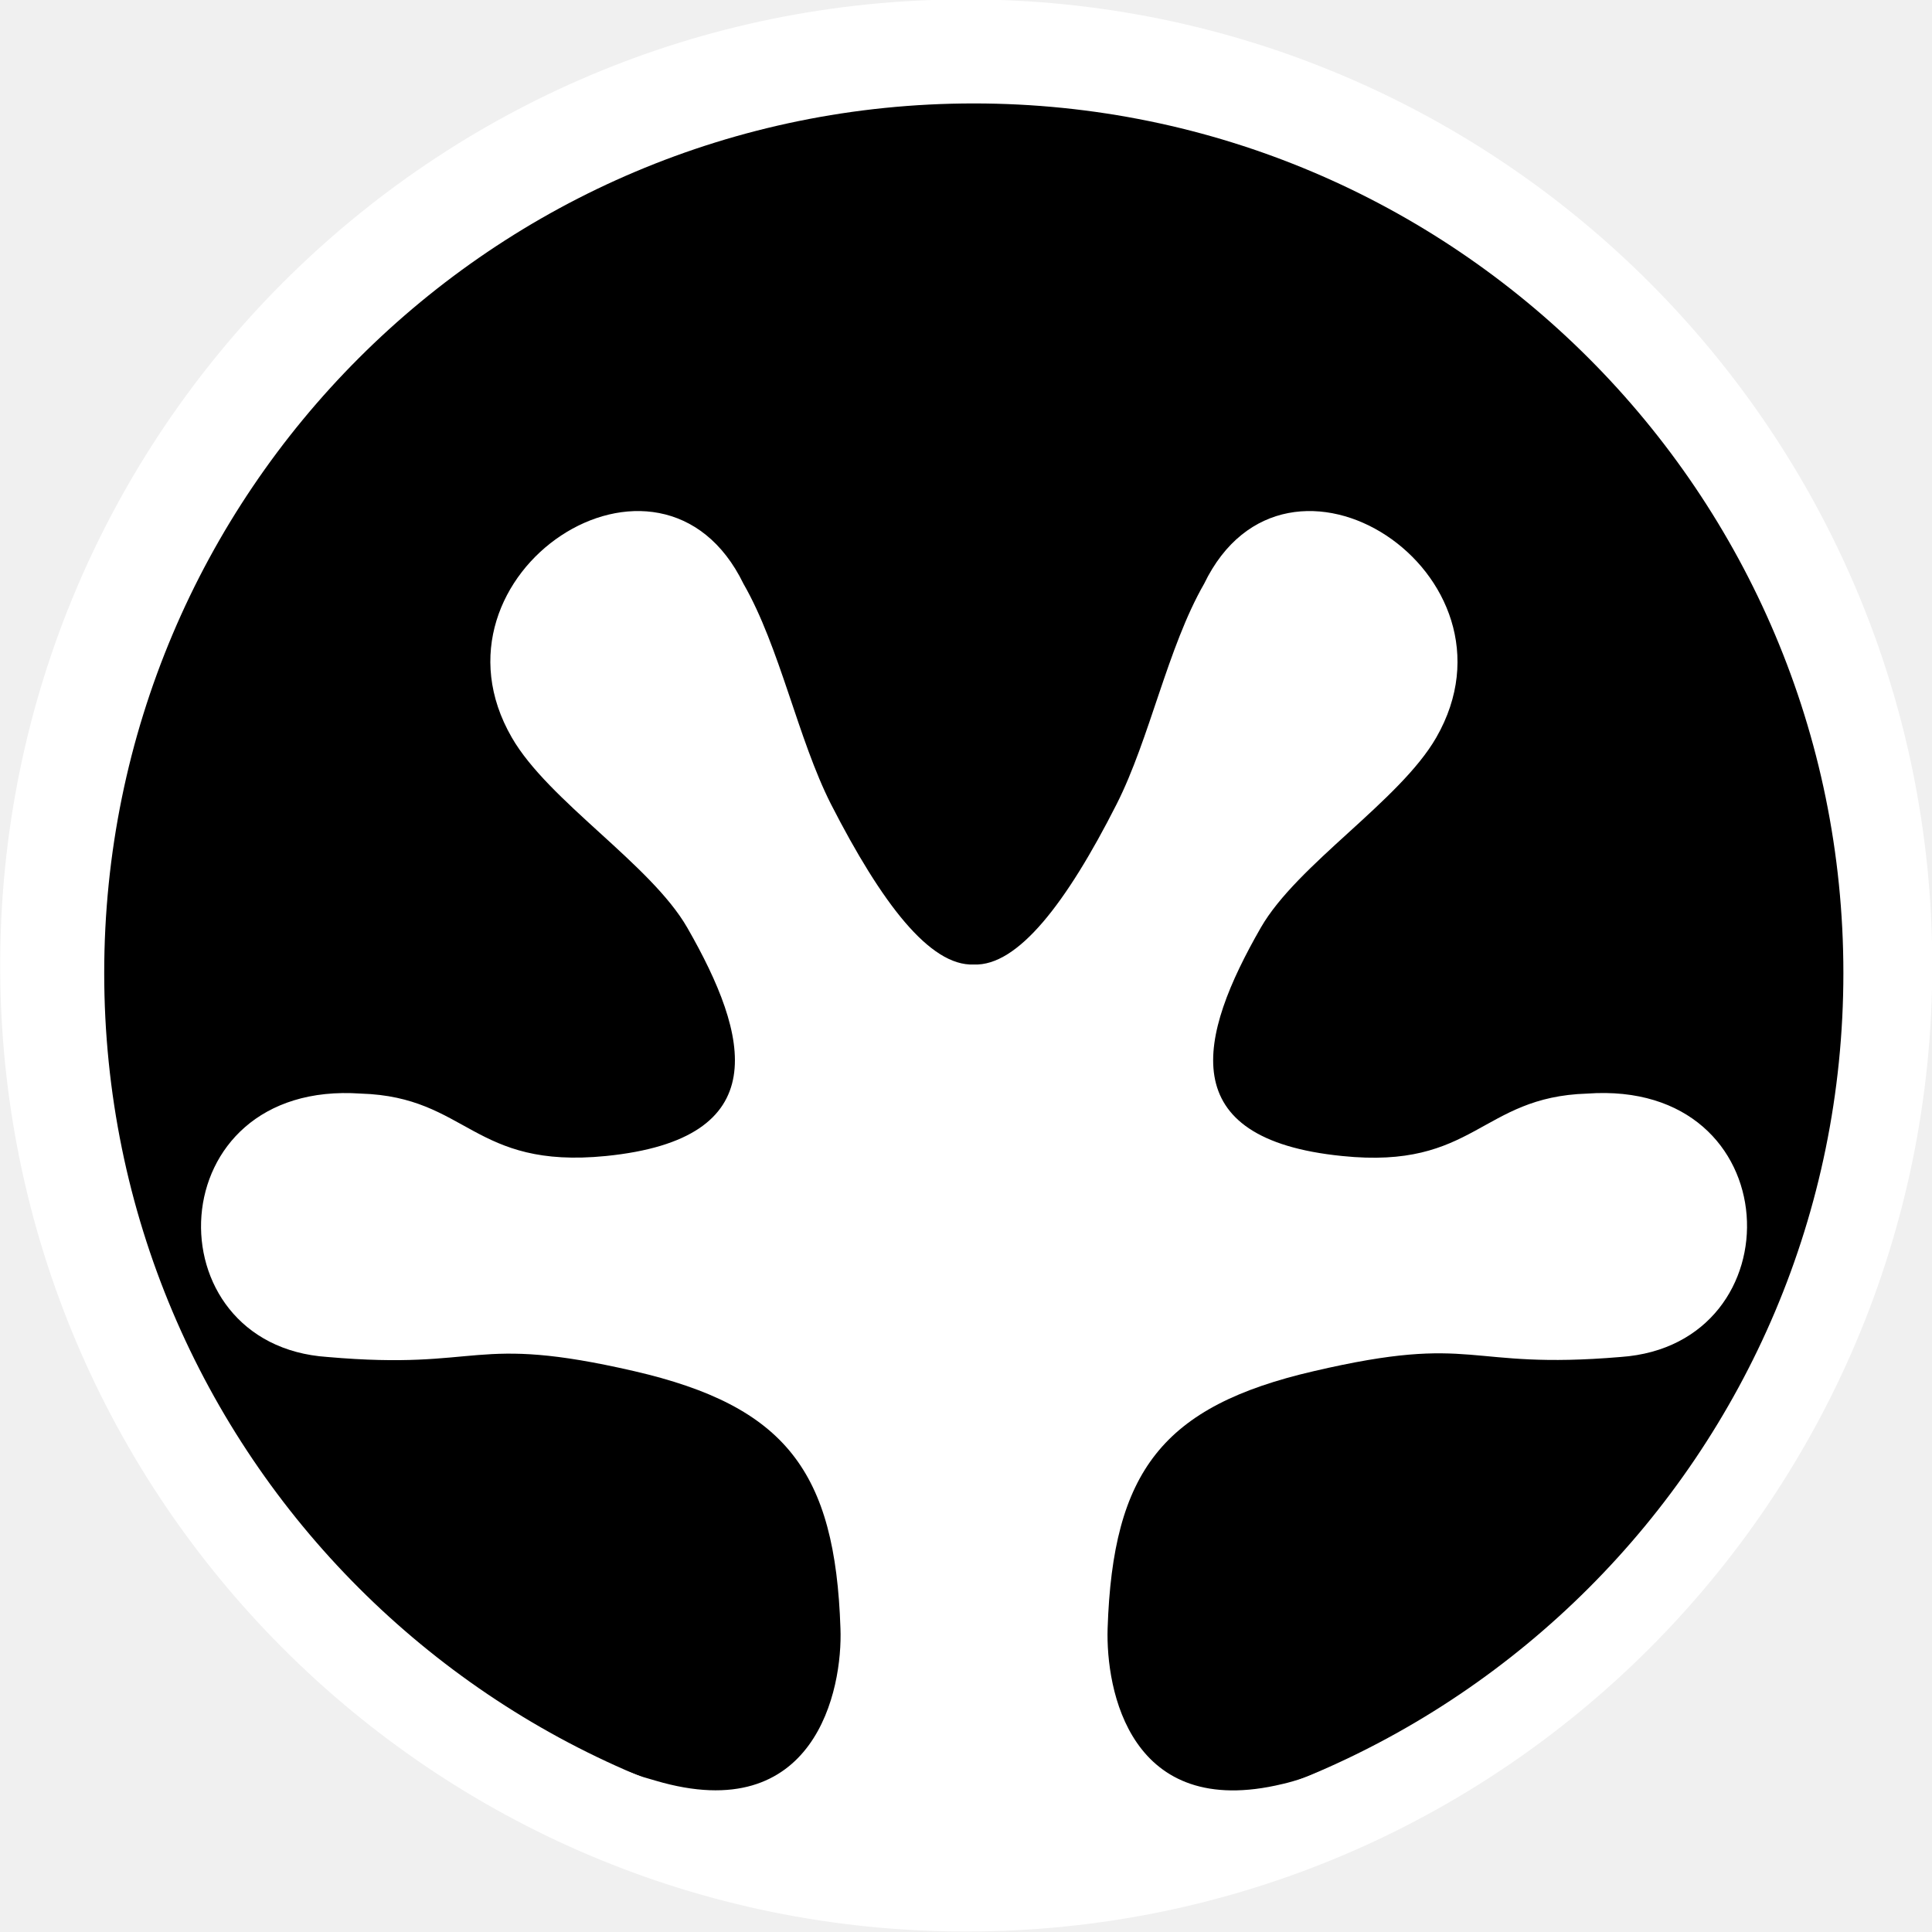
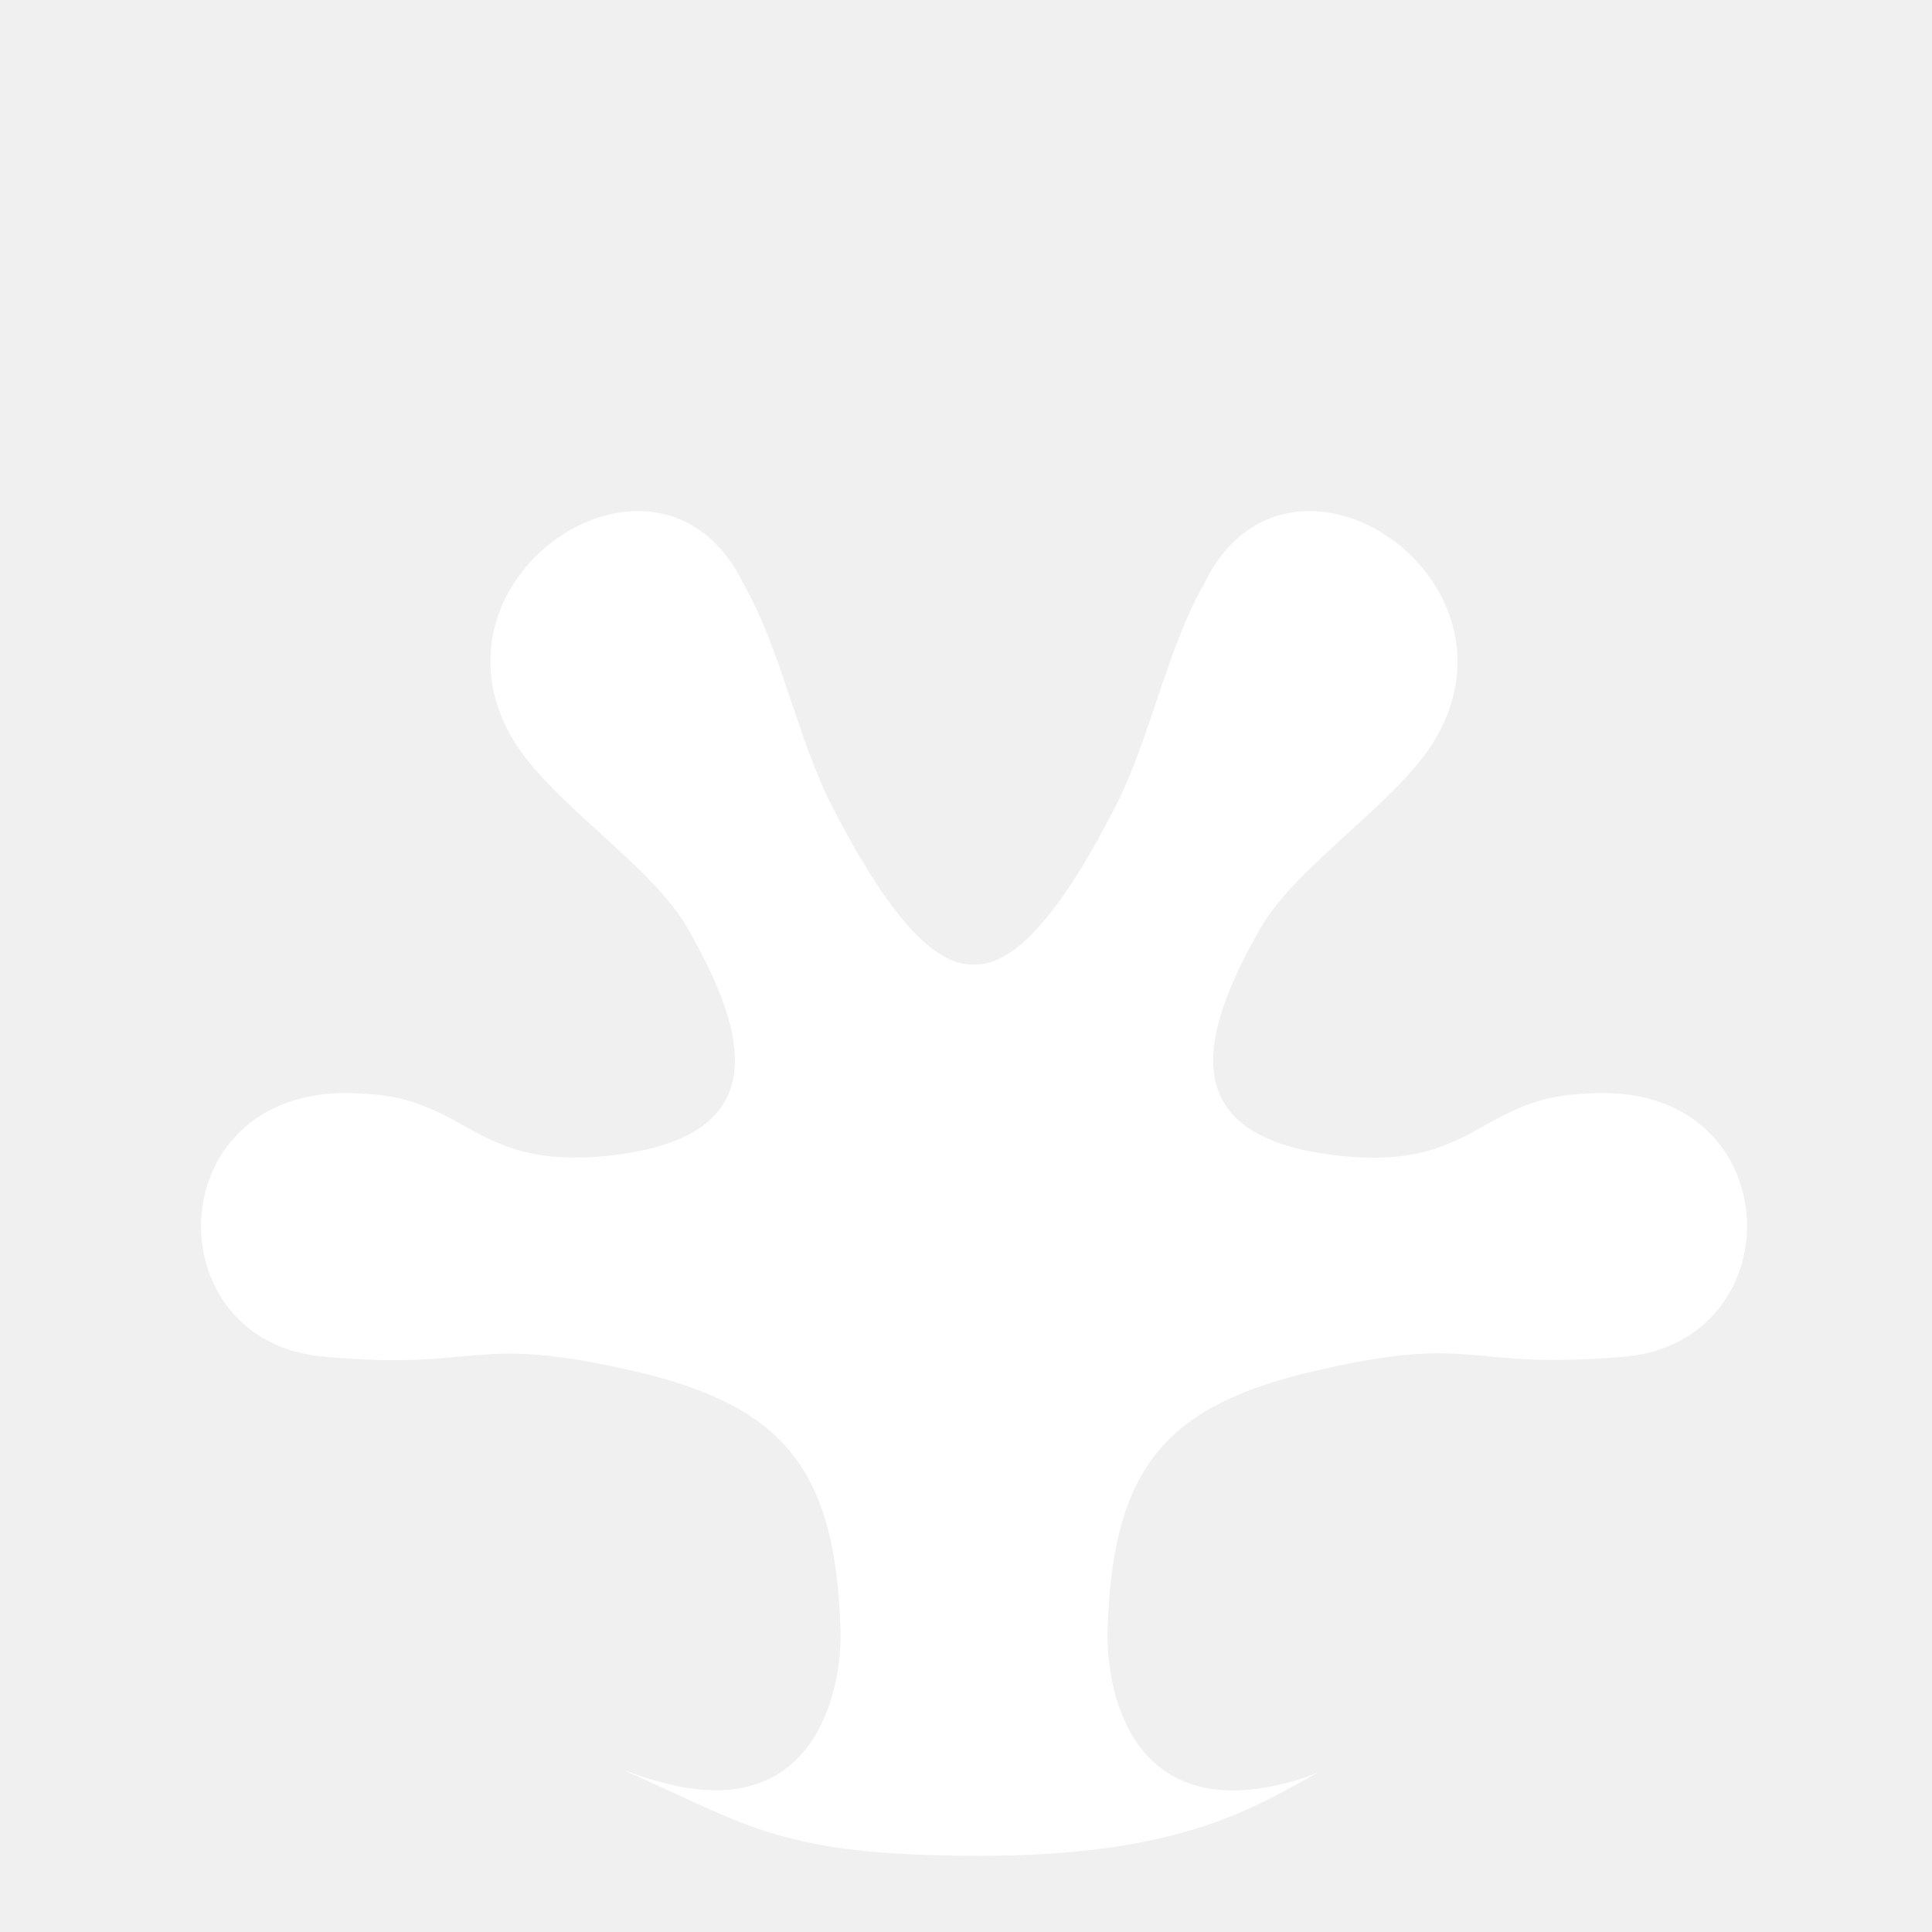
<svg xmlns="http://www.w3.org/2000/svg" version="1.1" id="Layer_1" x="0px" y="0px" width="16px" height="16px" viewBox="0 0 16 16" enable-background="new 0 0 16 16" xml:space="preserve">
  <g transform="matrix(0.03916 0 0 0.03916 -0.3 4.8)">
-     <g id="Circles">
-       <circle fill="#ffffff" cx="212" cy="81.6" r="204.3" />
-     </g>
-     <g id="Yellow">
-       <path fill="#000000" d="M397.5,83.2c0,101.6-82.3,183.9-183.9,183.9S29.7,184.8,29.7,83.2c0-101.6,82.3-183.9,183.9-183.9   C315.2-100.7,397.5-18.3,397.5,83.2z" />
-     </g>
    <g id="Hand">
      <path fill="#ffffff" d="M146.3,254c33.8,10,39.6-19.3,39.1-32.2c-1.1-33.2-11.6-47-43.6-54.4c-34.7-8-31.8-0.1-64.9-3   c-37.5-2.5-35.9-58.7,7.1-55.7c22.6,0.7,23.6,16,51.8,13.2c35.9-3.6,30.4-25.3,17.2-48.3c-7.7-13.4-29.4-26.8-37.1-40.2   C95.9-1.2,147.4-35.1,164.9,0.9c7.7,13.4,11.5,32.8,18.5,46.6c10.7,20.9,20.9,34.3,30.2,33.9c9.3,0.4,19.6-13,30.2-33.9   c7-13.8,10.8-33.2,18.5-46.6c17.4-36,69-2.1,49.1,32.5c-7.7,13.4-29.4,26.8-37.1,40.2c-13.2,23-18.7,44.7,17.2,48.3   c28.1,2.9,29.2-12.5,51.8-13.2c43-3.1,44.6,53.1,7.1,55.7c-33.2,2.8-30.2-5.1-64.9,3c-32,7.4-42.5,21.2-43.6,54.4   c-0.4,13,4.7,40.7,37,32.9c2.7-0.6,6.4-1.9,7.8-2.6c-13.7,7.5-29.1,17.8-71.8,17.8c-42.5,0-48.9-6.5-75.1-18   C143.1,252.9,141.3,252.6,146.3,254z" />
    </g>
  </g>
</svg>
